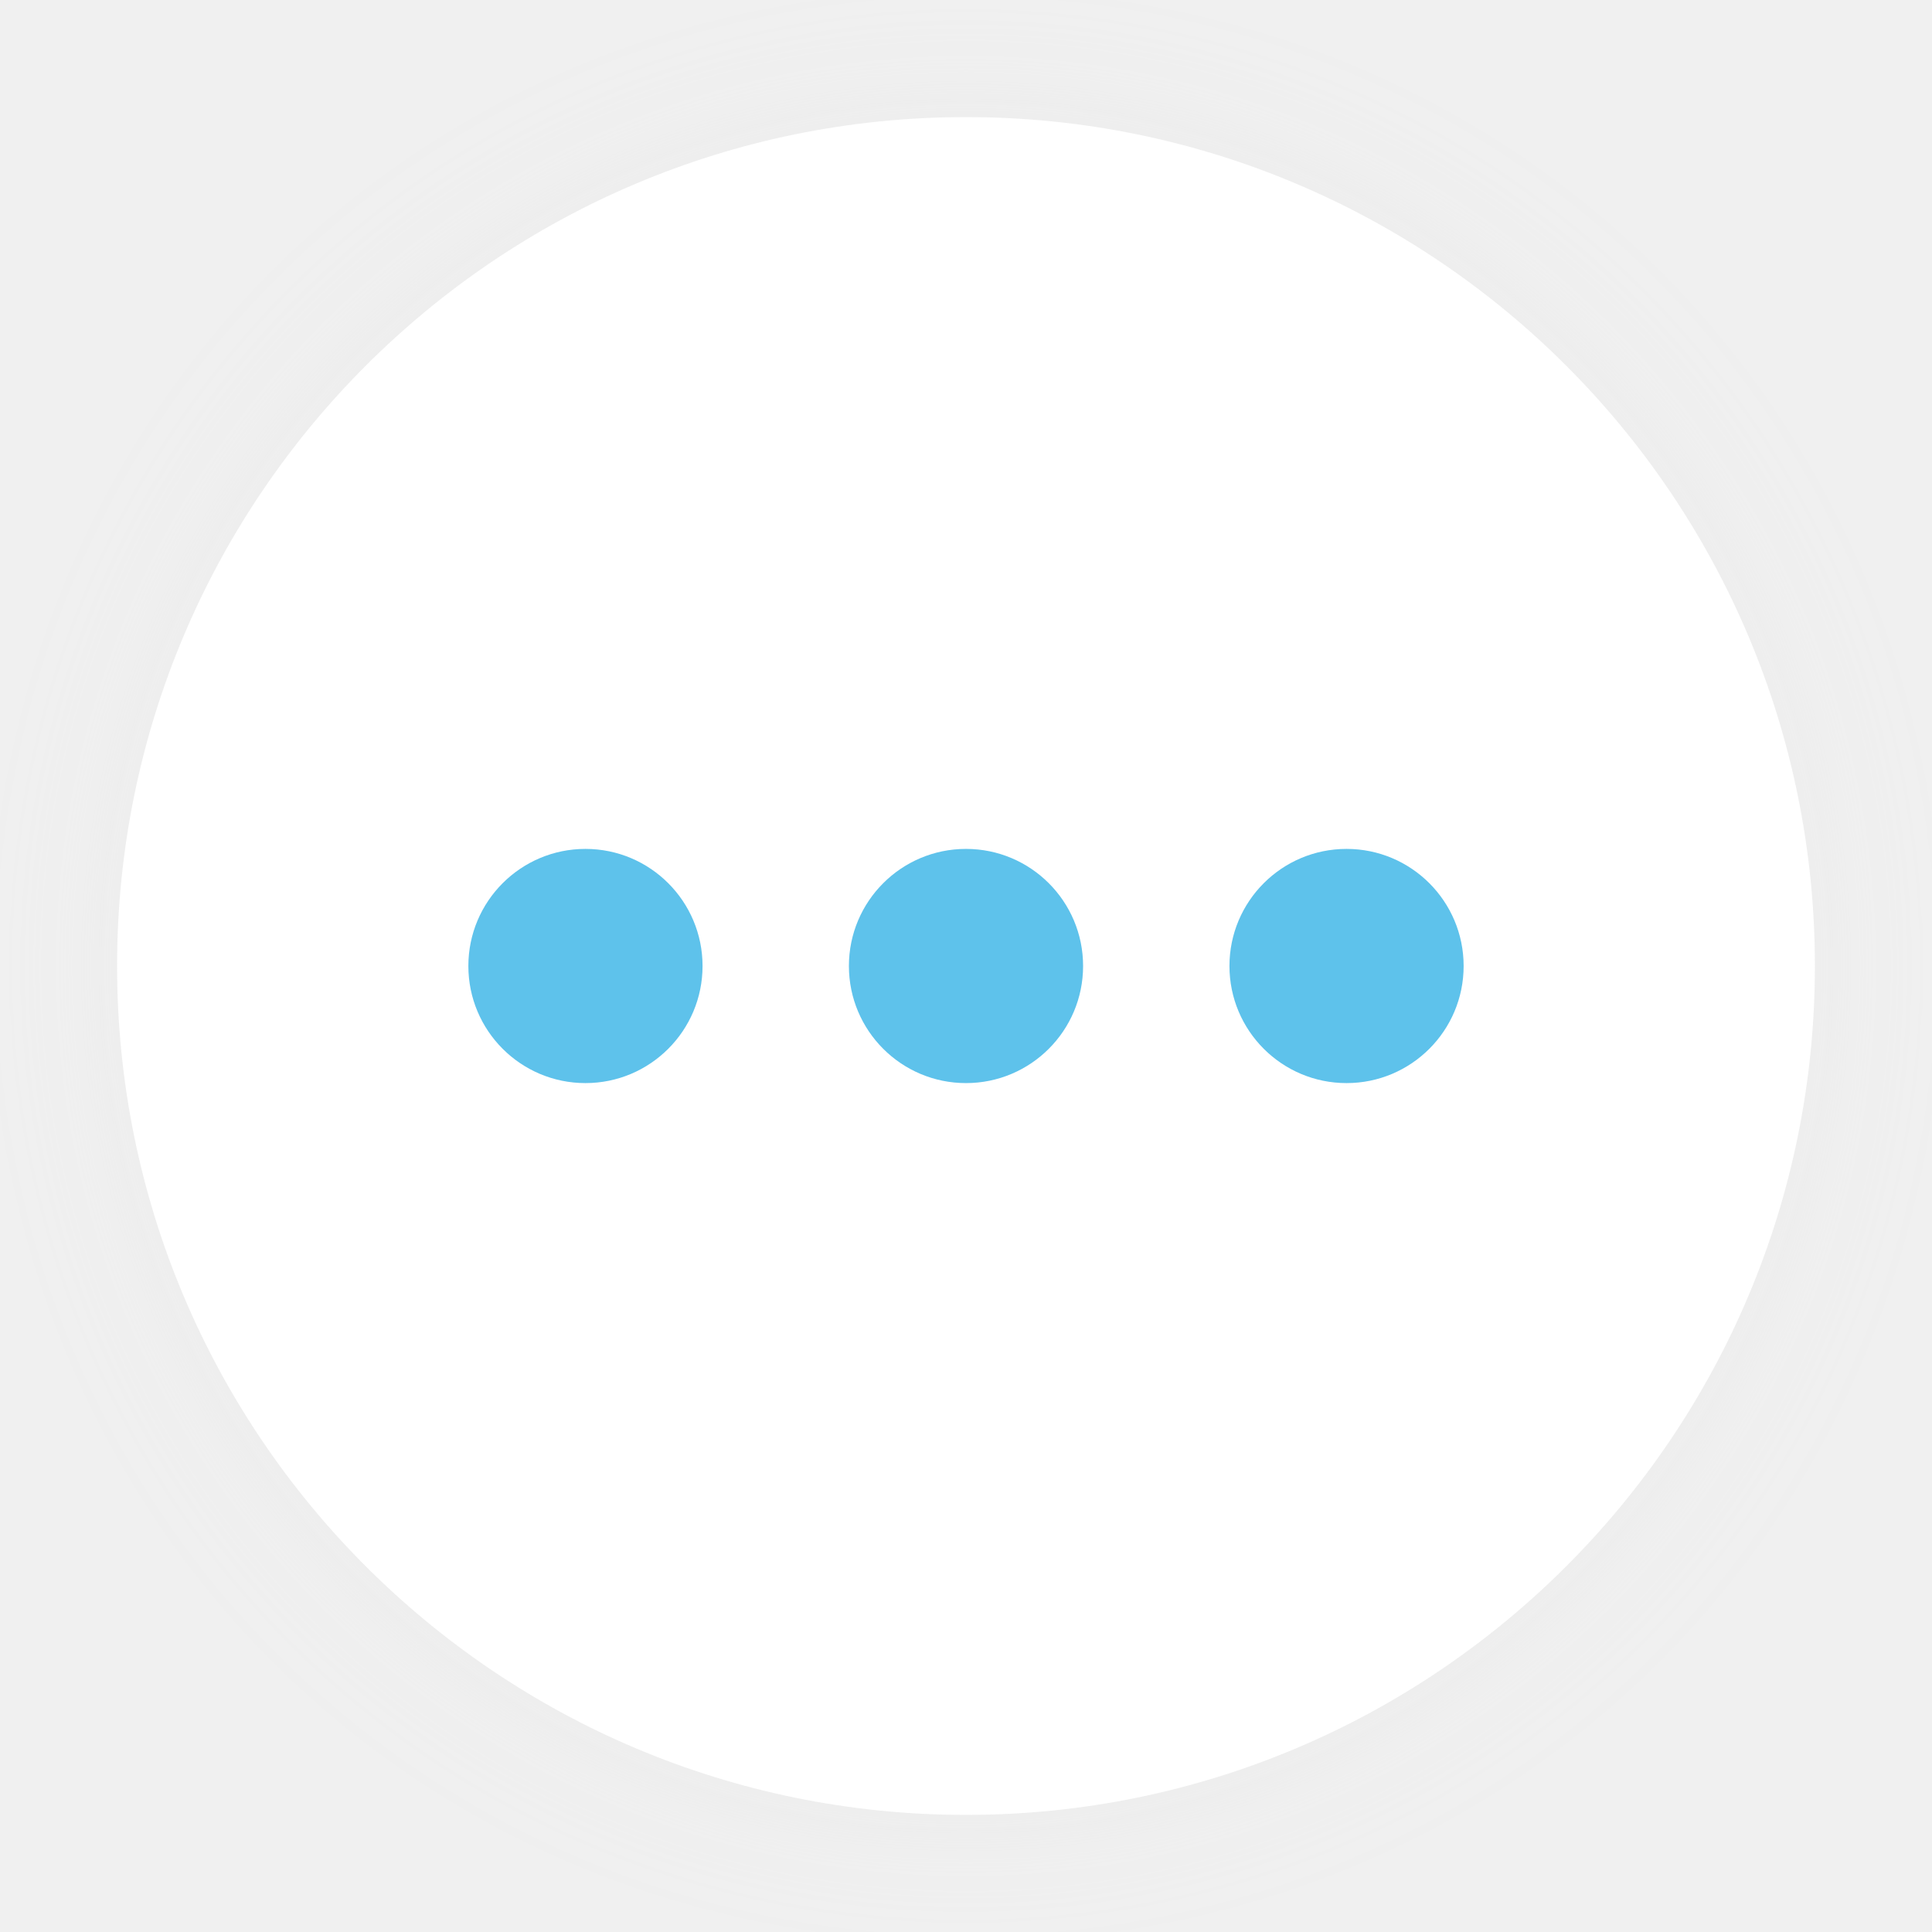
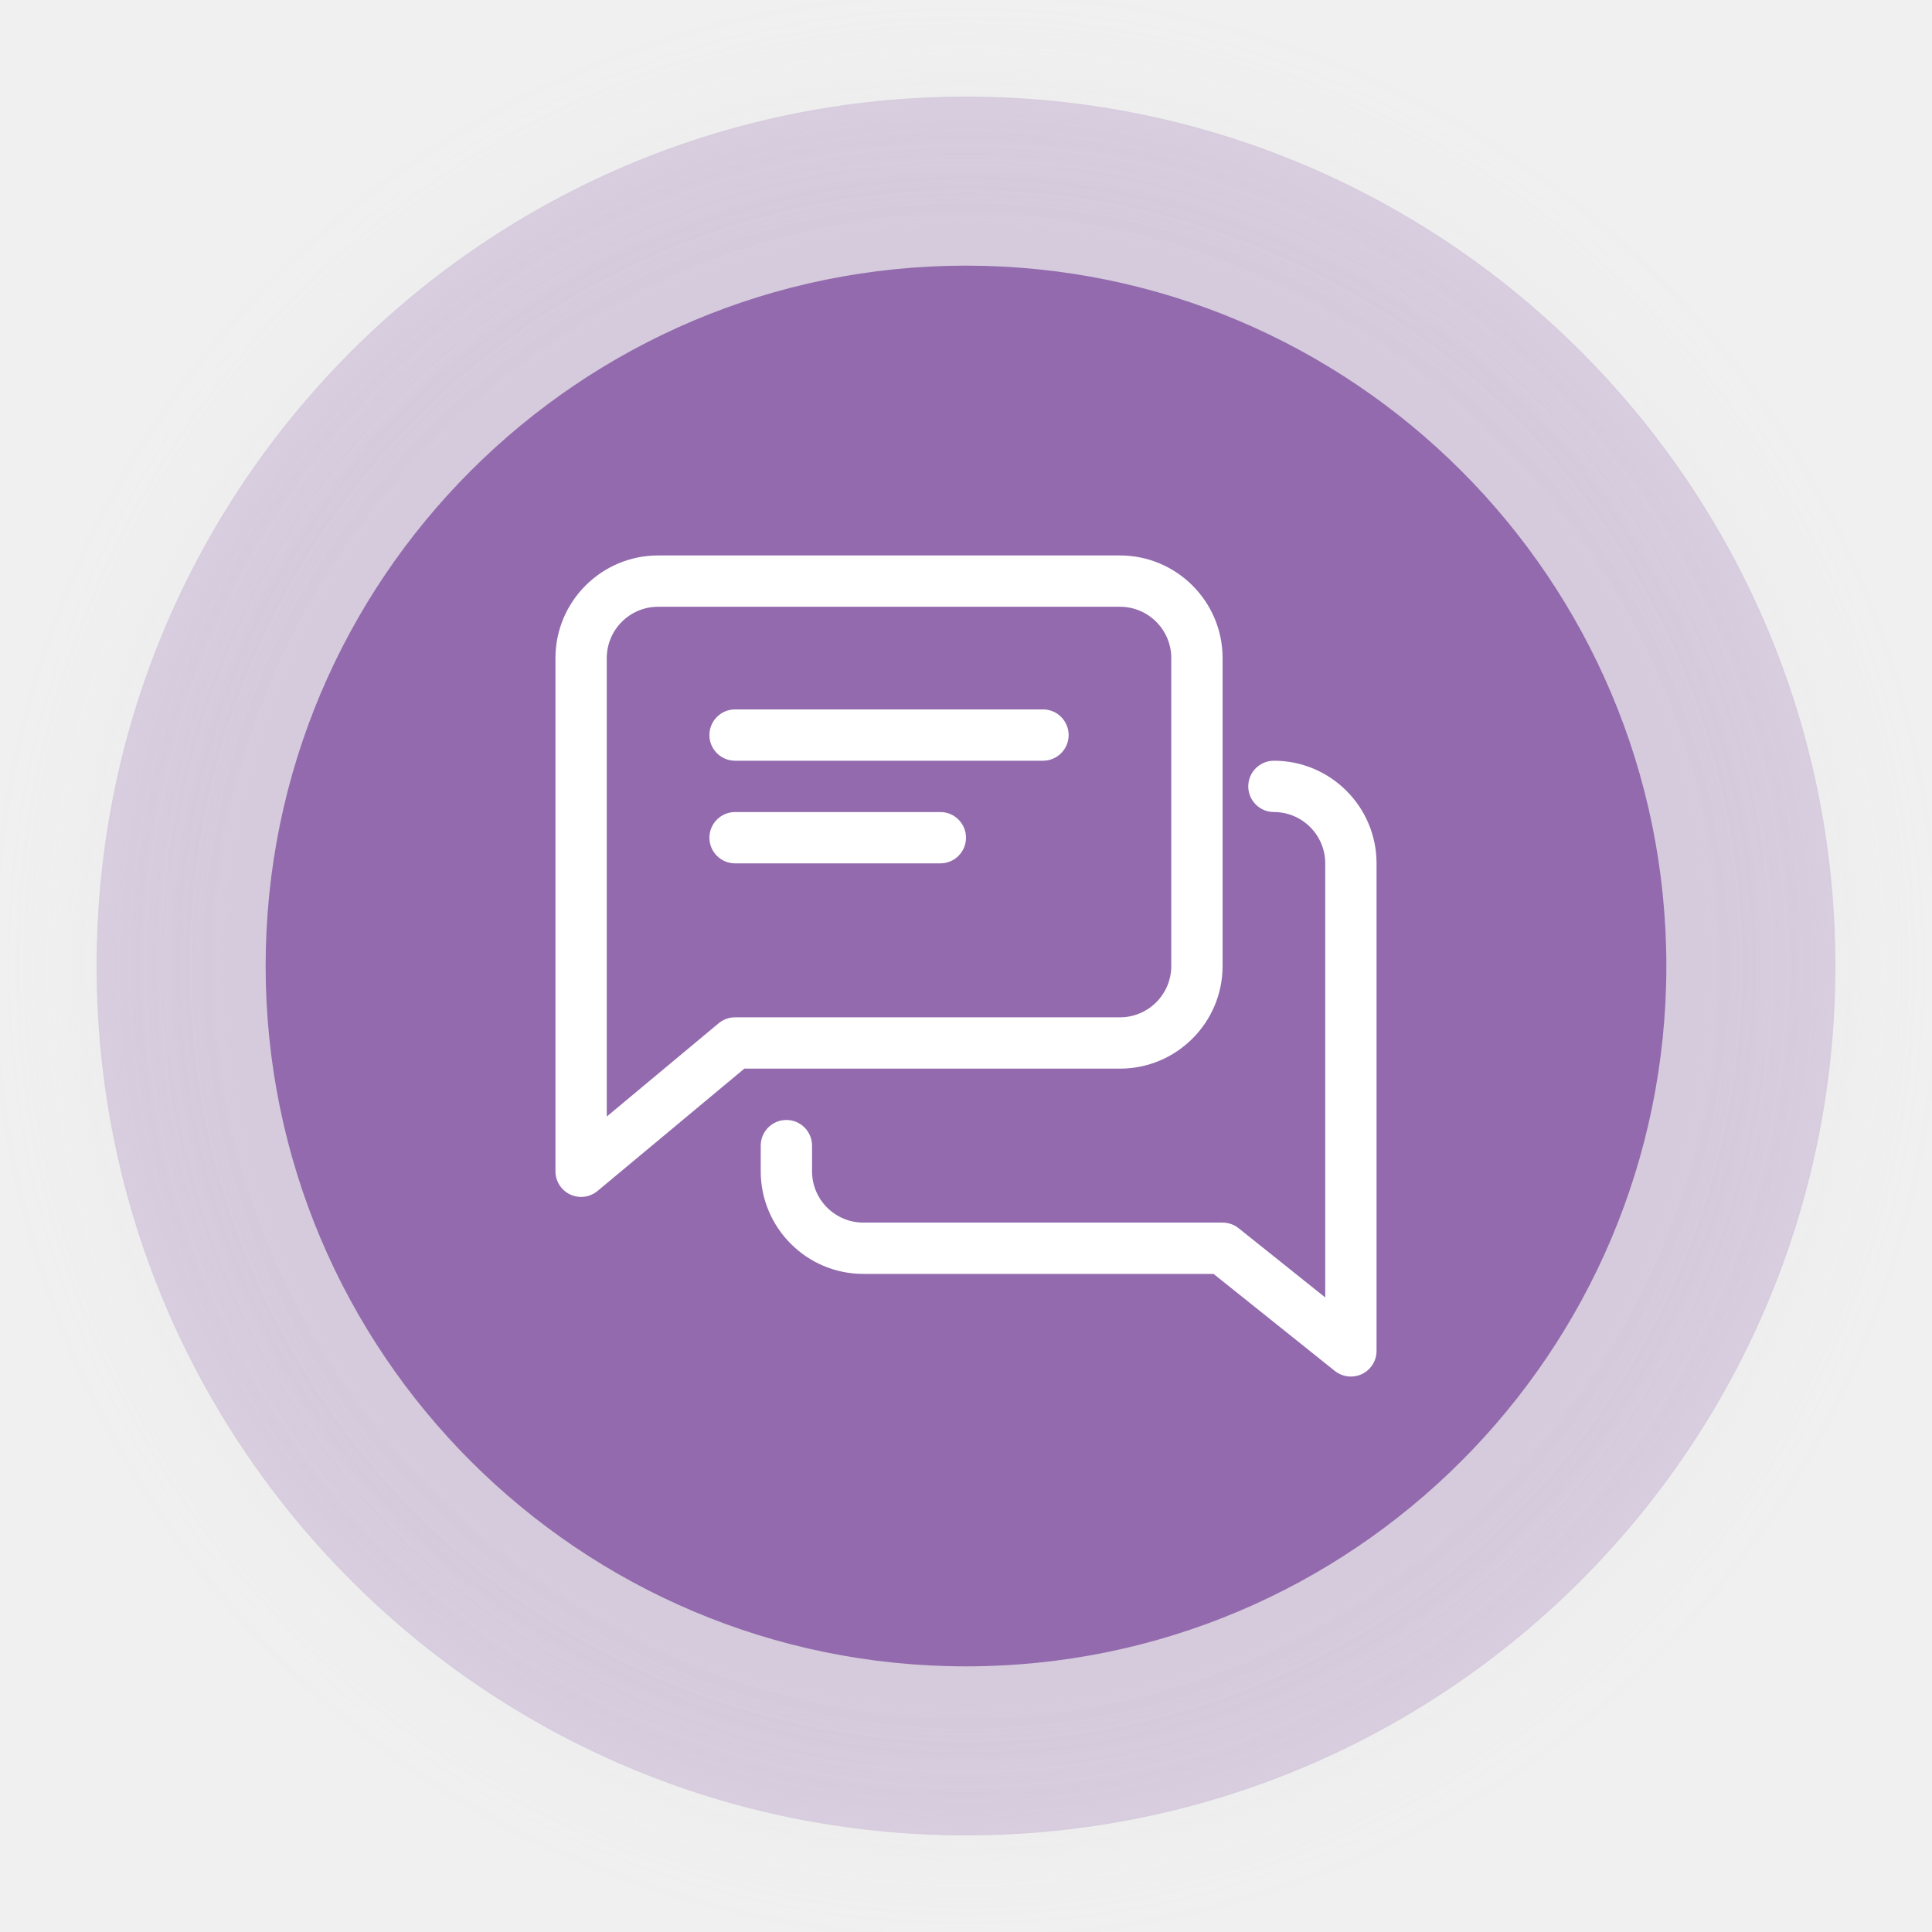
- <svg xmlns="http://www.w3.org/2000/svg" width="66" height="66" viewBox="0 0 66 66" fill="none">
+ <svg xmlns="http://www.w3.org/2000/svg" width="80" height="80" viewBox="0 0 80 80" fill="none">
  <g filter="url(#filter0_d)">
-     <circle cx="33" cy="33" r="29" fill="white" />
+     <circle cx="40" cy="40" r="29" fill="#7F4DA0" />
  </g>
-   <circle cx="20" cy="33" r="4" fill="#5EC2EB" />
-   <circle cx="33" cy="33" r="4" fill="#5EC2EB" />
-   <circle cx="46" cy="33" r="4" fill="#5EC2EB" />
+   <g filter="url(#filter1_d)">
+     <circle cx="40" cy="40" r="36" fill="#7F4DA0" fill-opacity="0.2" />
+   </g>
+   <path d="M43.188 29.375H30.438C29.851 29.375 29.375 29.851 29.375 30.438C29.375 31.024 29.851 31.5 30.438 31.5H43.188C43.774 31.5 44.25 31.024 44.25 30.438C44.25 29.851 43.774 29.375 43.188 29.375Z" fill="white" />
+   <path d="M38.938 33.625H30.438C29.851 33.625 29.375 34.101 29.375 34.688C29.375 35.274 29.851 35.75 30.438 35.75H38.938C39.524 35.75 40 35.274 40 34.688C40 34.101 39.524 33.625 38.938 33.625Z" fill="white" />
+   <path d="M46.375 23H27.25C24.906 23 23 24.906 23 27.25V48.5C23 48.912 23.238 49.288 23.612 49.463C23.754 49.529 23.91 49.562 24.062 49.562C24.307 49.562 24.549 49.477 24.742 49.316L30.822 44.25H46.375C48.719 44.25 50.625 42.344 50.625 40V27.25C50.625 24.906 48.719 23 46.375 23ZM48.5 40C48.5 41.171 47.548 42.125 46.375 42.125H30.438C30.189 42.125 29.949 42.212 29.758 42.371L25.125 46.233V27.25C25.125 26.079 26.077 25.125 27.25 25.125H46.375C47.548 25.125 48.5 26.079 48.5 27.25V40Z" fill="white" />
+   <path d="M52.75 31.5C52.163 31.5 51.688 31.976 51.688 32.562C51.688 33.149 52.163 33.625 52.75 33.625C53.923 33.625 54.875 34.579 54.875 35.75V53.725L51.288 50.857C51.101 50.708 50.865 50.625 50.625 50.625H35.75C34.577 50.625 33.625 49.671 33.625 48.5V47.438C33.625 46.851 33.149 46.375 32.562 46.375C31.976 46.375 31.5 46.851 31.5 47.438V48.5C31.5 50.844 33.406 52.75 35.75 52.75H50.251L55.272 56.768C55.466 56.921 55.702 57 55.938 57C56.093 57 56.25 56.966 56.399 56.896C56.766 56.717 57 56.346 57 55.938V35.75C57 33.406 55.094 31.5 52.75 31.5Z" fill="white" />
  <defs>
-     <filter id="filter0_d" x="0" y="0" width="66" height="66" filterUnits="userSpaceOnUse" color-interpolation-filters="sRGB">
+     <filter id="filter0_d" x="7" y="7" width="66" height="66" filterUnits="userSpaceOnUse" color-interpolation-filters="sRGB">
+       <feFlood flood-opacity="0" result="BackgroundImageFix" />
+       <feColorMatrix in="SourceAlpha" type="matrix" values="0 0 0 0 0 0 0 0 0 0 0 0 0 0 0 0 0 0 127 0" />
+       <feOffset />
+       <feGaussianBlur stdDeviation="2" />
+       <feColorMatrix type="matrix" values="0 0 0 0 0.871 0 0 0 0 0.871 0 0 0 0 0.871 0 0 0 0.25 0" />
+       <feBlend mode="normal" in2="BackgroundImageFix" result="effect1_dropShadow" />
+       <feBlend mode="normal" in="SourceGraphic" in2="effect1_dropShadow" result="shape" />
+     </filter>
+     <filter id="filter1_d" x="0" y="0" width="80" height="80" filterUnits="userSpaceOnUse" color-interpolation-filters="sRGB">
      <feFlood flood-opacity="0" result="BackgroundImageFix" />
      <feColorMatrix in="SourceAlpha" type="matrix" values="0 0 0 0 0 0 0 0 0 0 0 0 0 0 0 0 0 0 127 0" />
      <feOffset />
      <feGaussianBlur stdDeviation="2" />
      <feColorMatrix type="matrix" values="0 0 0 0 0.871 0 0 0 0 0.871 0 0 0 0 0.871 0 0 0 0.25 0" />
      <feBlend mode="normal" in2="BackgroundImageFix" result="effect1_dropShadow" />
      <feBlend mode="normal" in="SourceGraphic" in2="effect1_dropShadow" result="shape" />
    </filter>
  </defs>
</svg>
